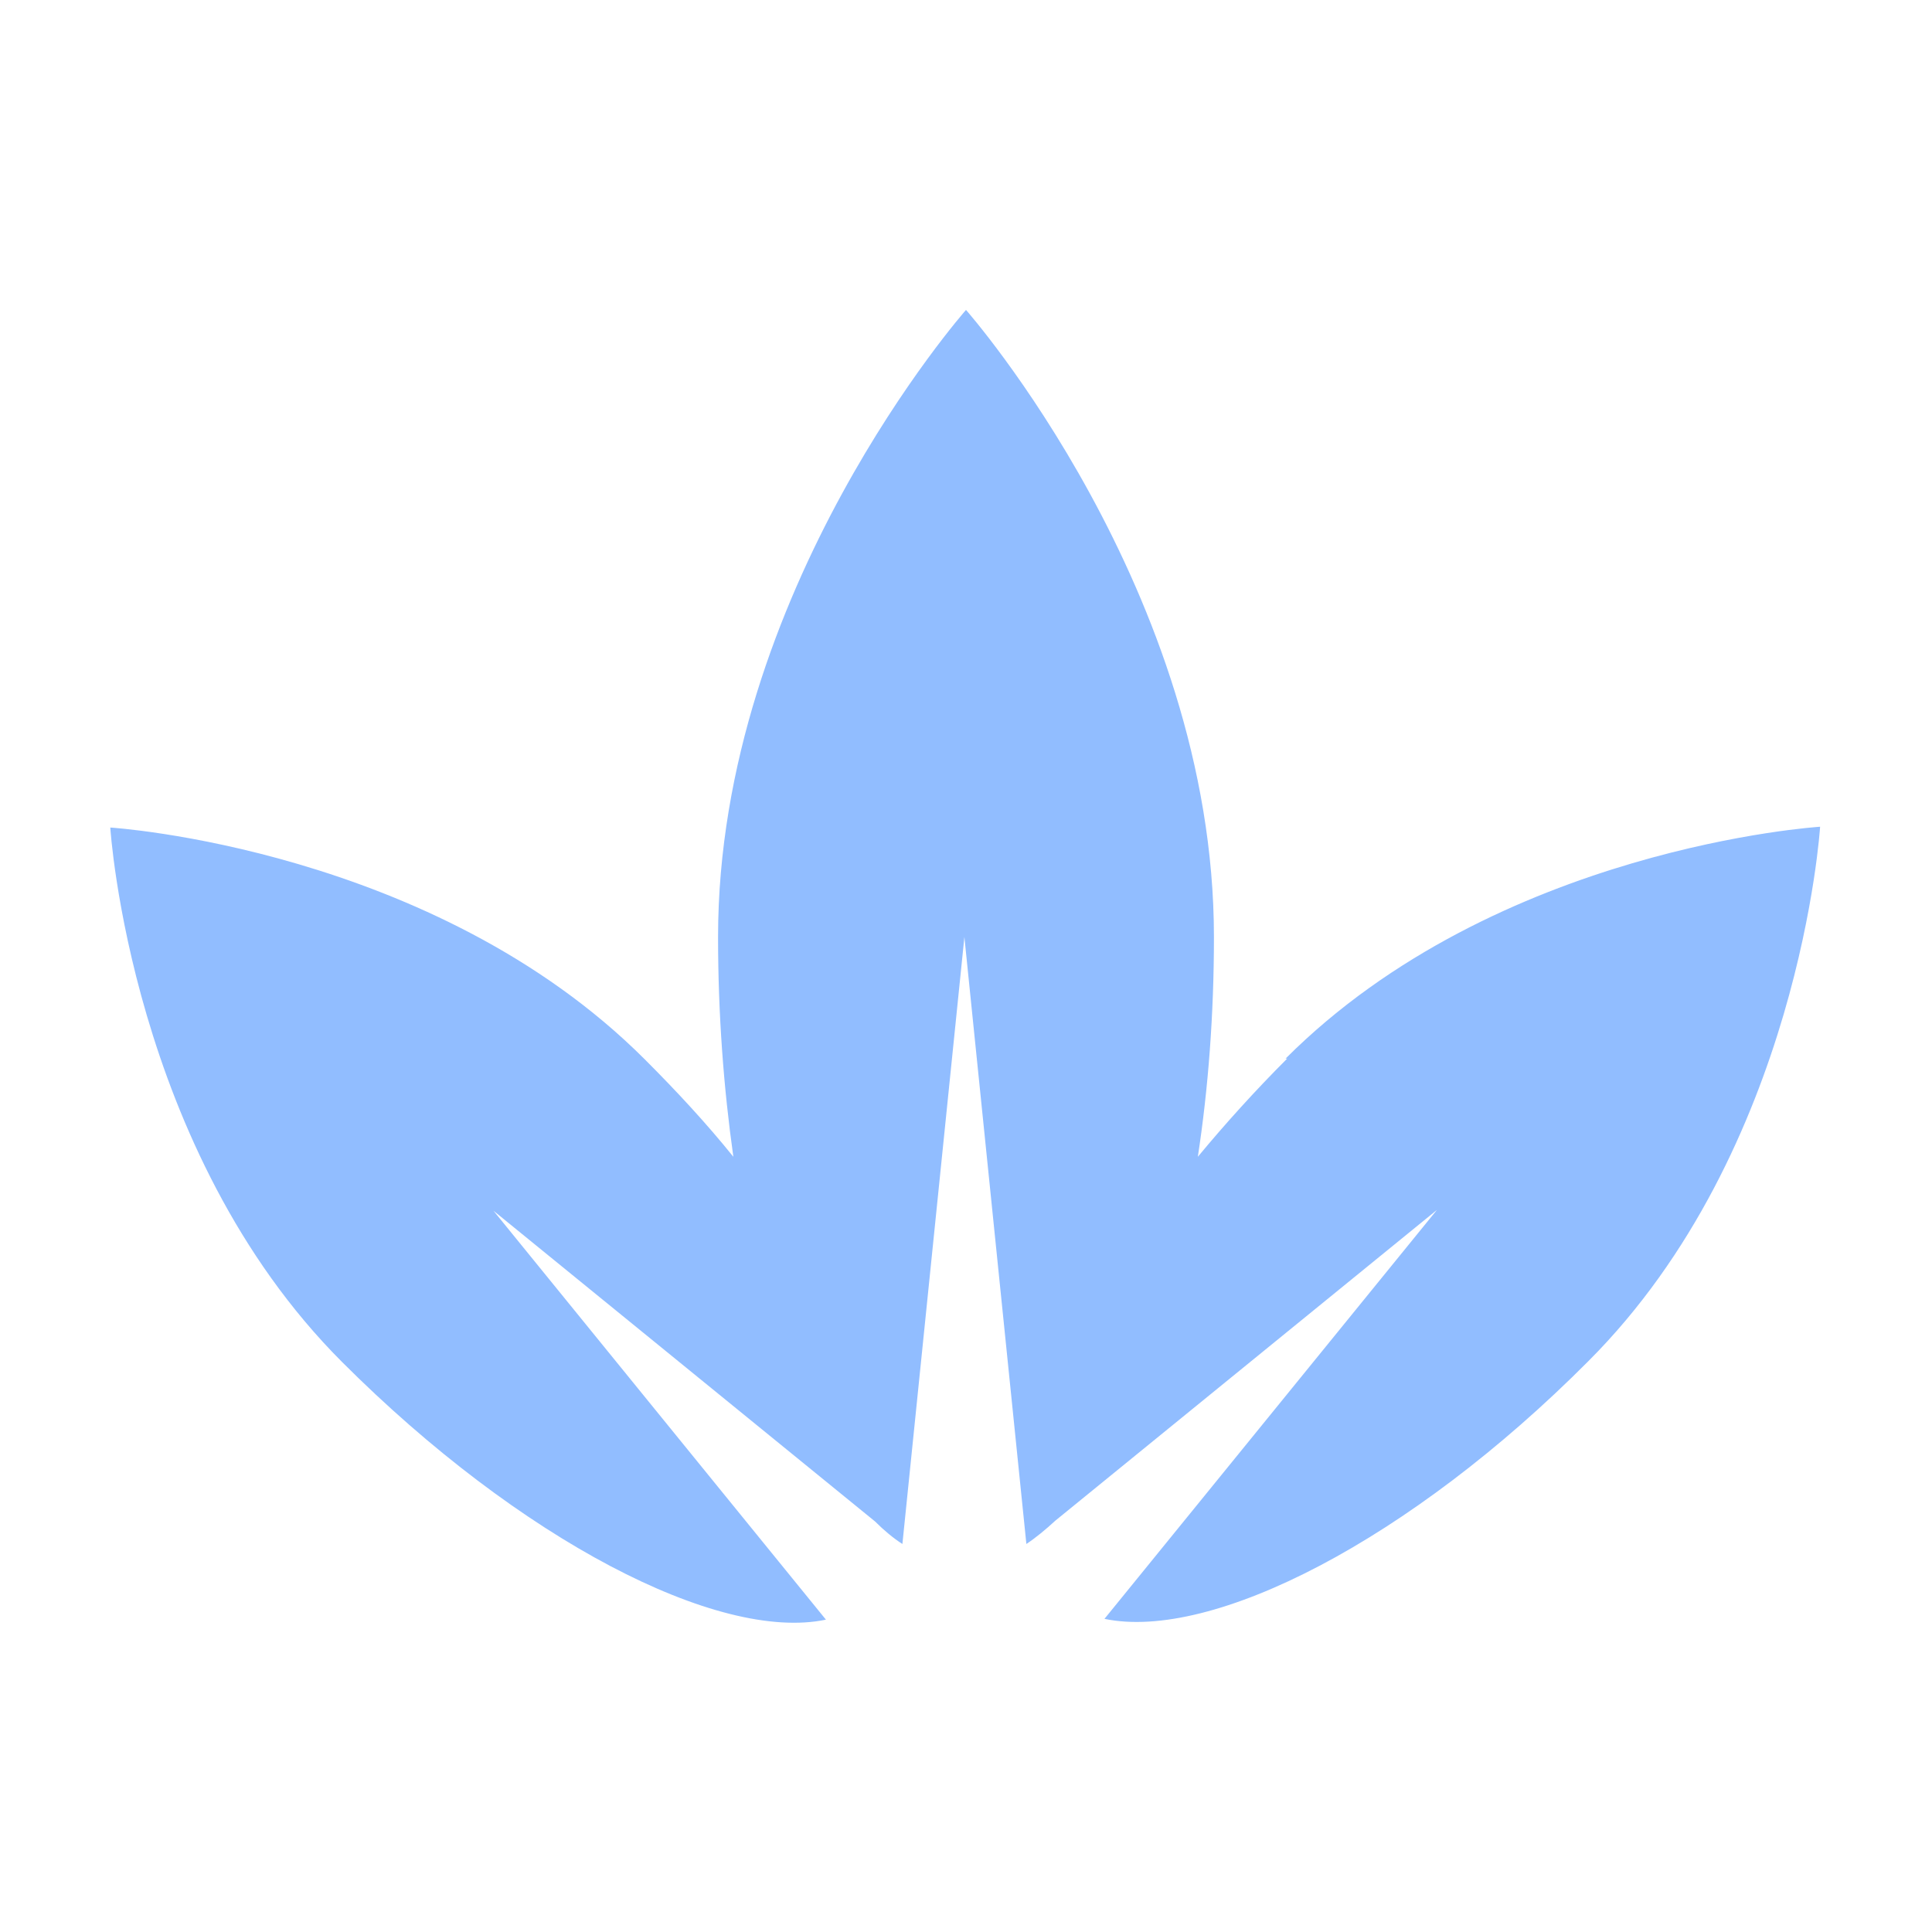
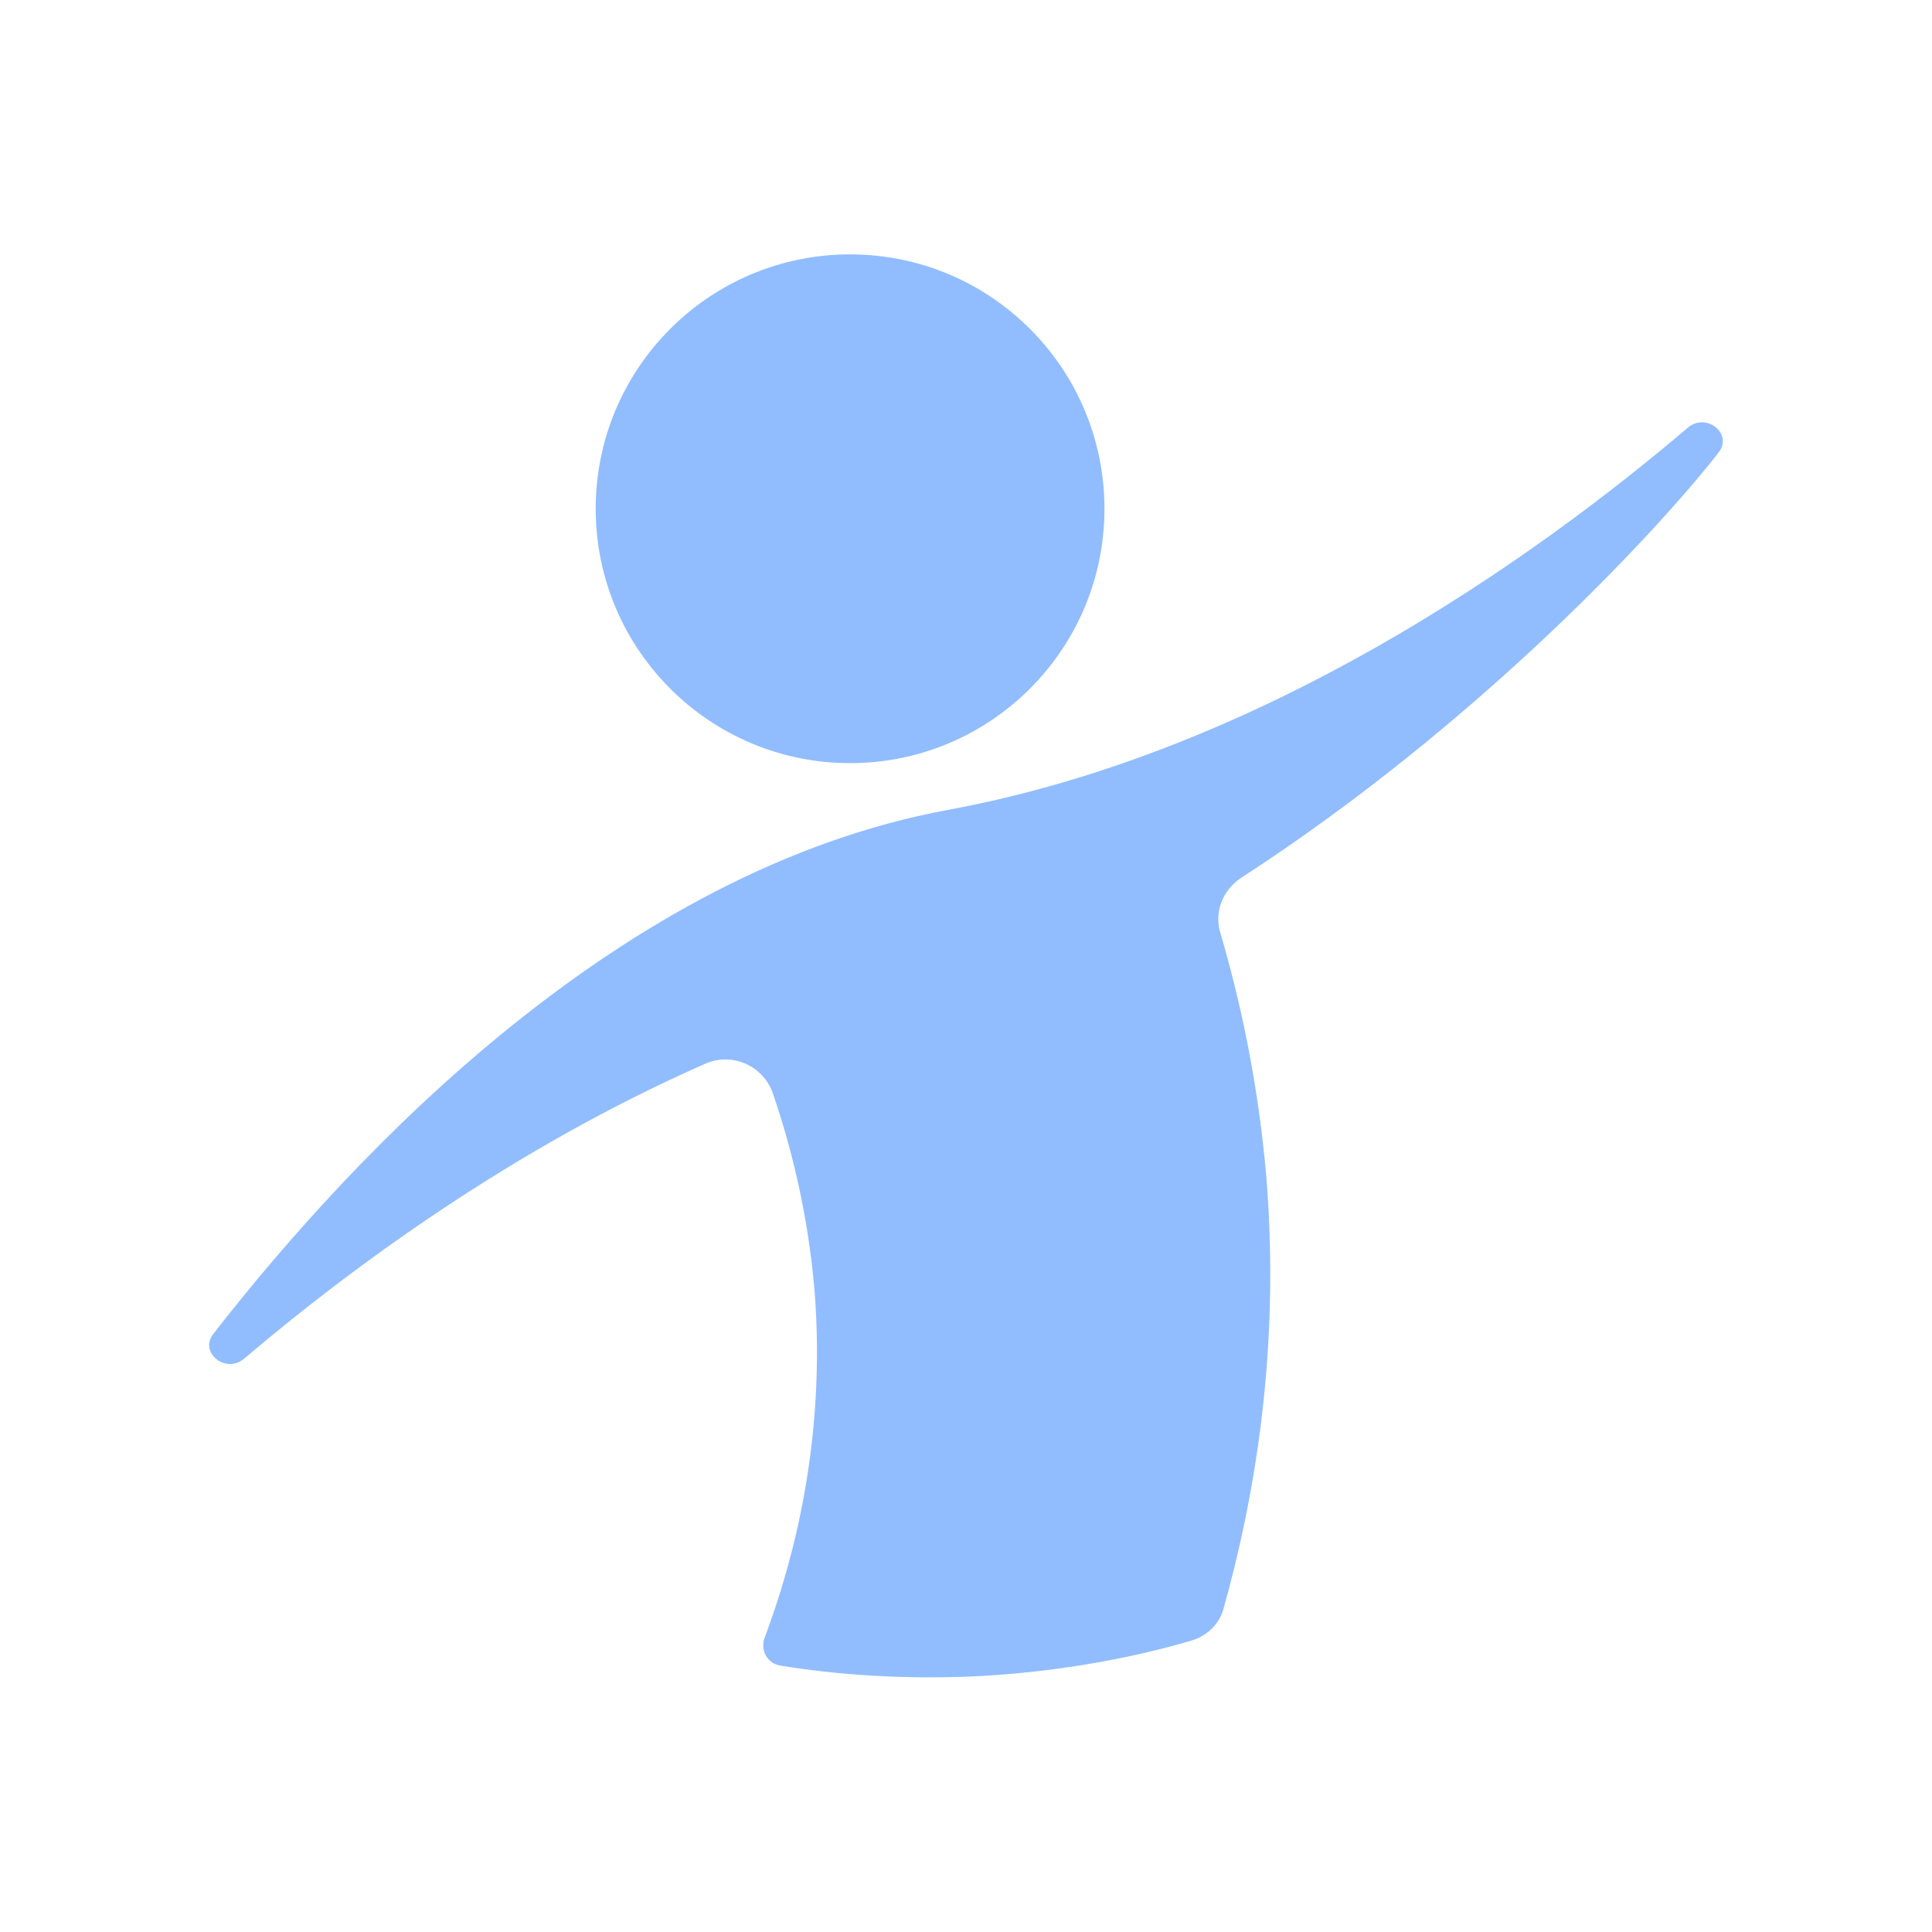
- <svg xmlns="http://www.w3.org/2000/svg" viewBox="0 0 24 24">
-   <path d="m15.99 13.15c-.4.4-.77.81-1.11 1.22.13-.85.2-1.77.2-2.73 0-4.3-3.08-7.79-3.08-7.79s-3.08 3.49-3.08 7.79c0 .96.07 1.88.19 2.73-.33-.41-.7-.81-1.1-1.21-2.63-2.63-6.64-2.88-6.64-2.88s.25 4.01 2.88 6.64c2.21 2.21 4.67 3.48 6.01 3.2l-4.13-5.08 4.74 3.86c.11.11.23.21.34.28l.77-7.54.77 7.54c.12-.08.24-.18.36-.29l4.74-3.86-4.13 5.08c1.34.28 3.8-.98 6.01-3.2 2.63-2.63 2.88-6.64 2.88-6.64s-4.01.25-6.64 2.88z" fill="#91bdff" />
+ <svg xmlns="http://www.w3.org/2000/svg" id="_レイヤー_1" viewBox="0 0 24 24">
+   <circle cx="10.56" cy="6.32" r="3.16" style="fill:#91bdff; stroke-width:0px;" />
+   <path d="m20.97,5.31c-1.94,1.65-5.3,4.03-9.19,4.75-4.07.75-7.37,4.25-9.13,6.51-.18.23.15.5.38.31,1.33-1.13,3.35-2.62,5.74-3.67.33-.14.71.03.83.37.23.67.44,1.51.52,2.47.14,1.83-.26,3.33-.62,4.29-.06.16.03.32.19.35.67.11,1.52.18,2.5.13,1.04-.06,1.93-.24,2.61-.44.2-.06.35-.21.4-.4.37-1.32.71-3.17.53-5.37-.1-1.15-.32-2.17-.57-3.02-.08-.26.03-.53.25-.68,3.01-1.95,5.25-4.4,5.94-5.29.18-.23-.15-.5-.38-.31Z" style="fill:#91bdff; stroke-width:0px;" />
</svg>
